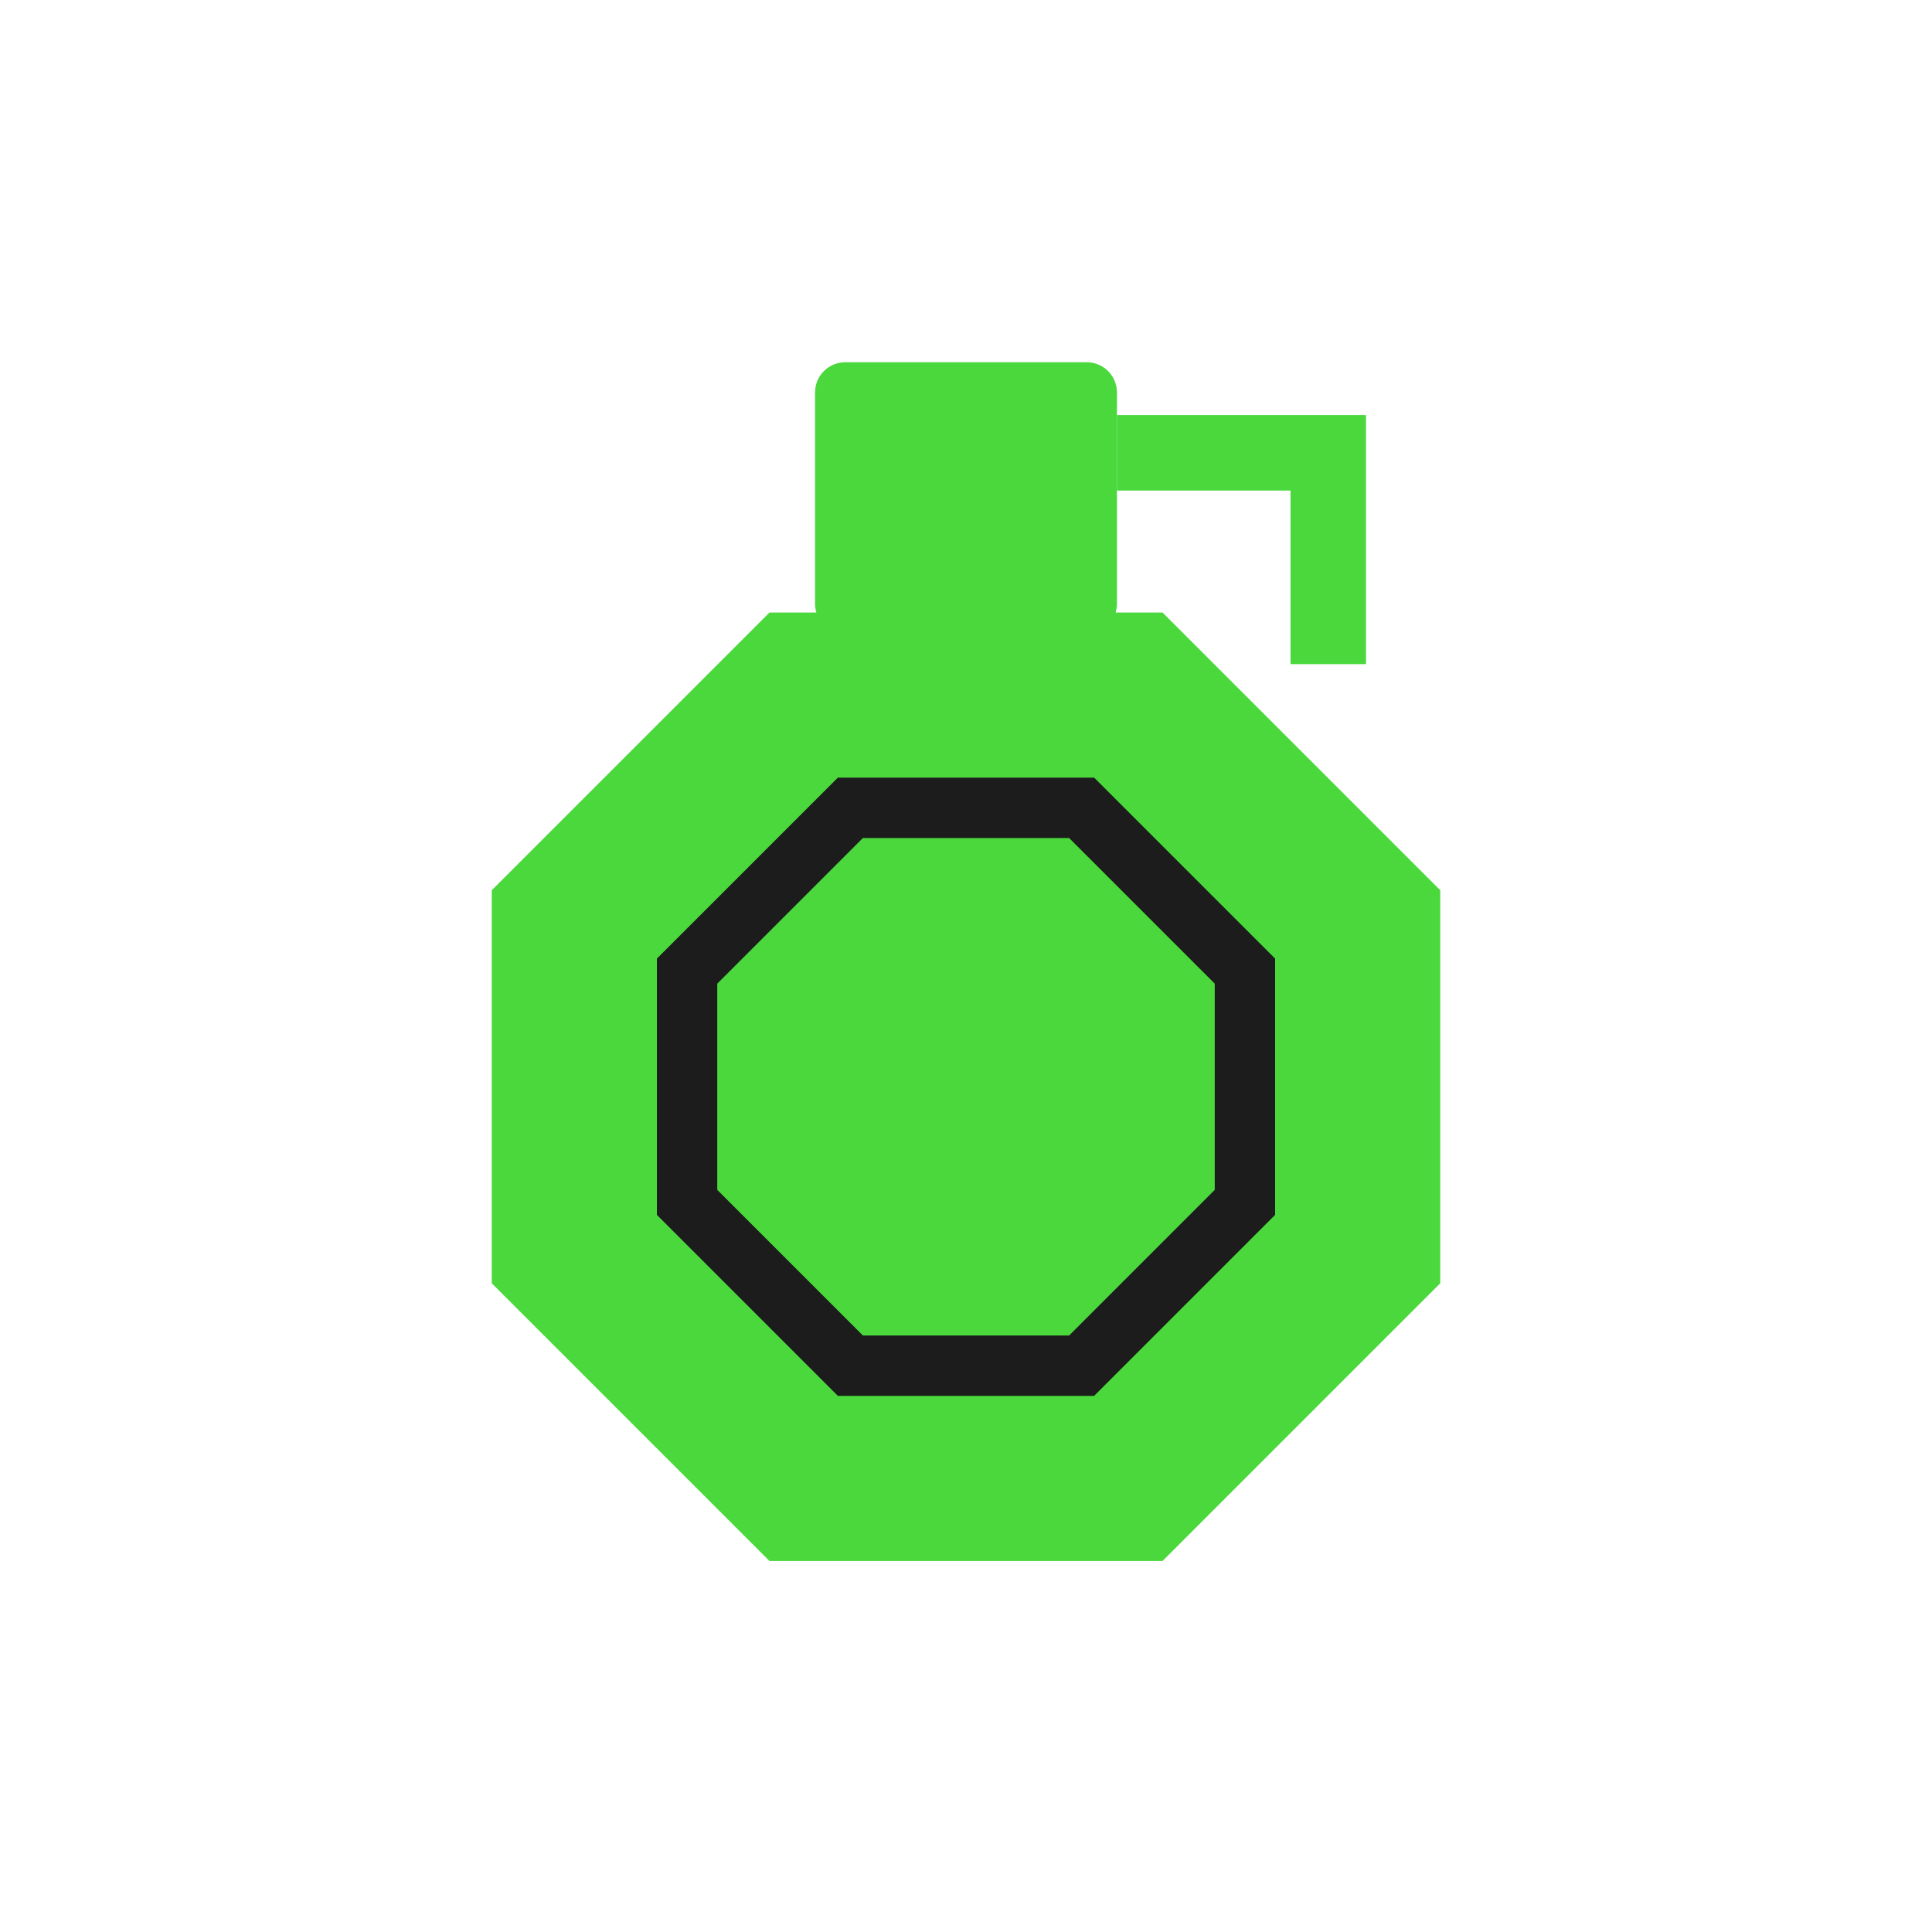
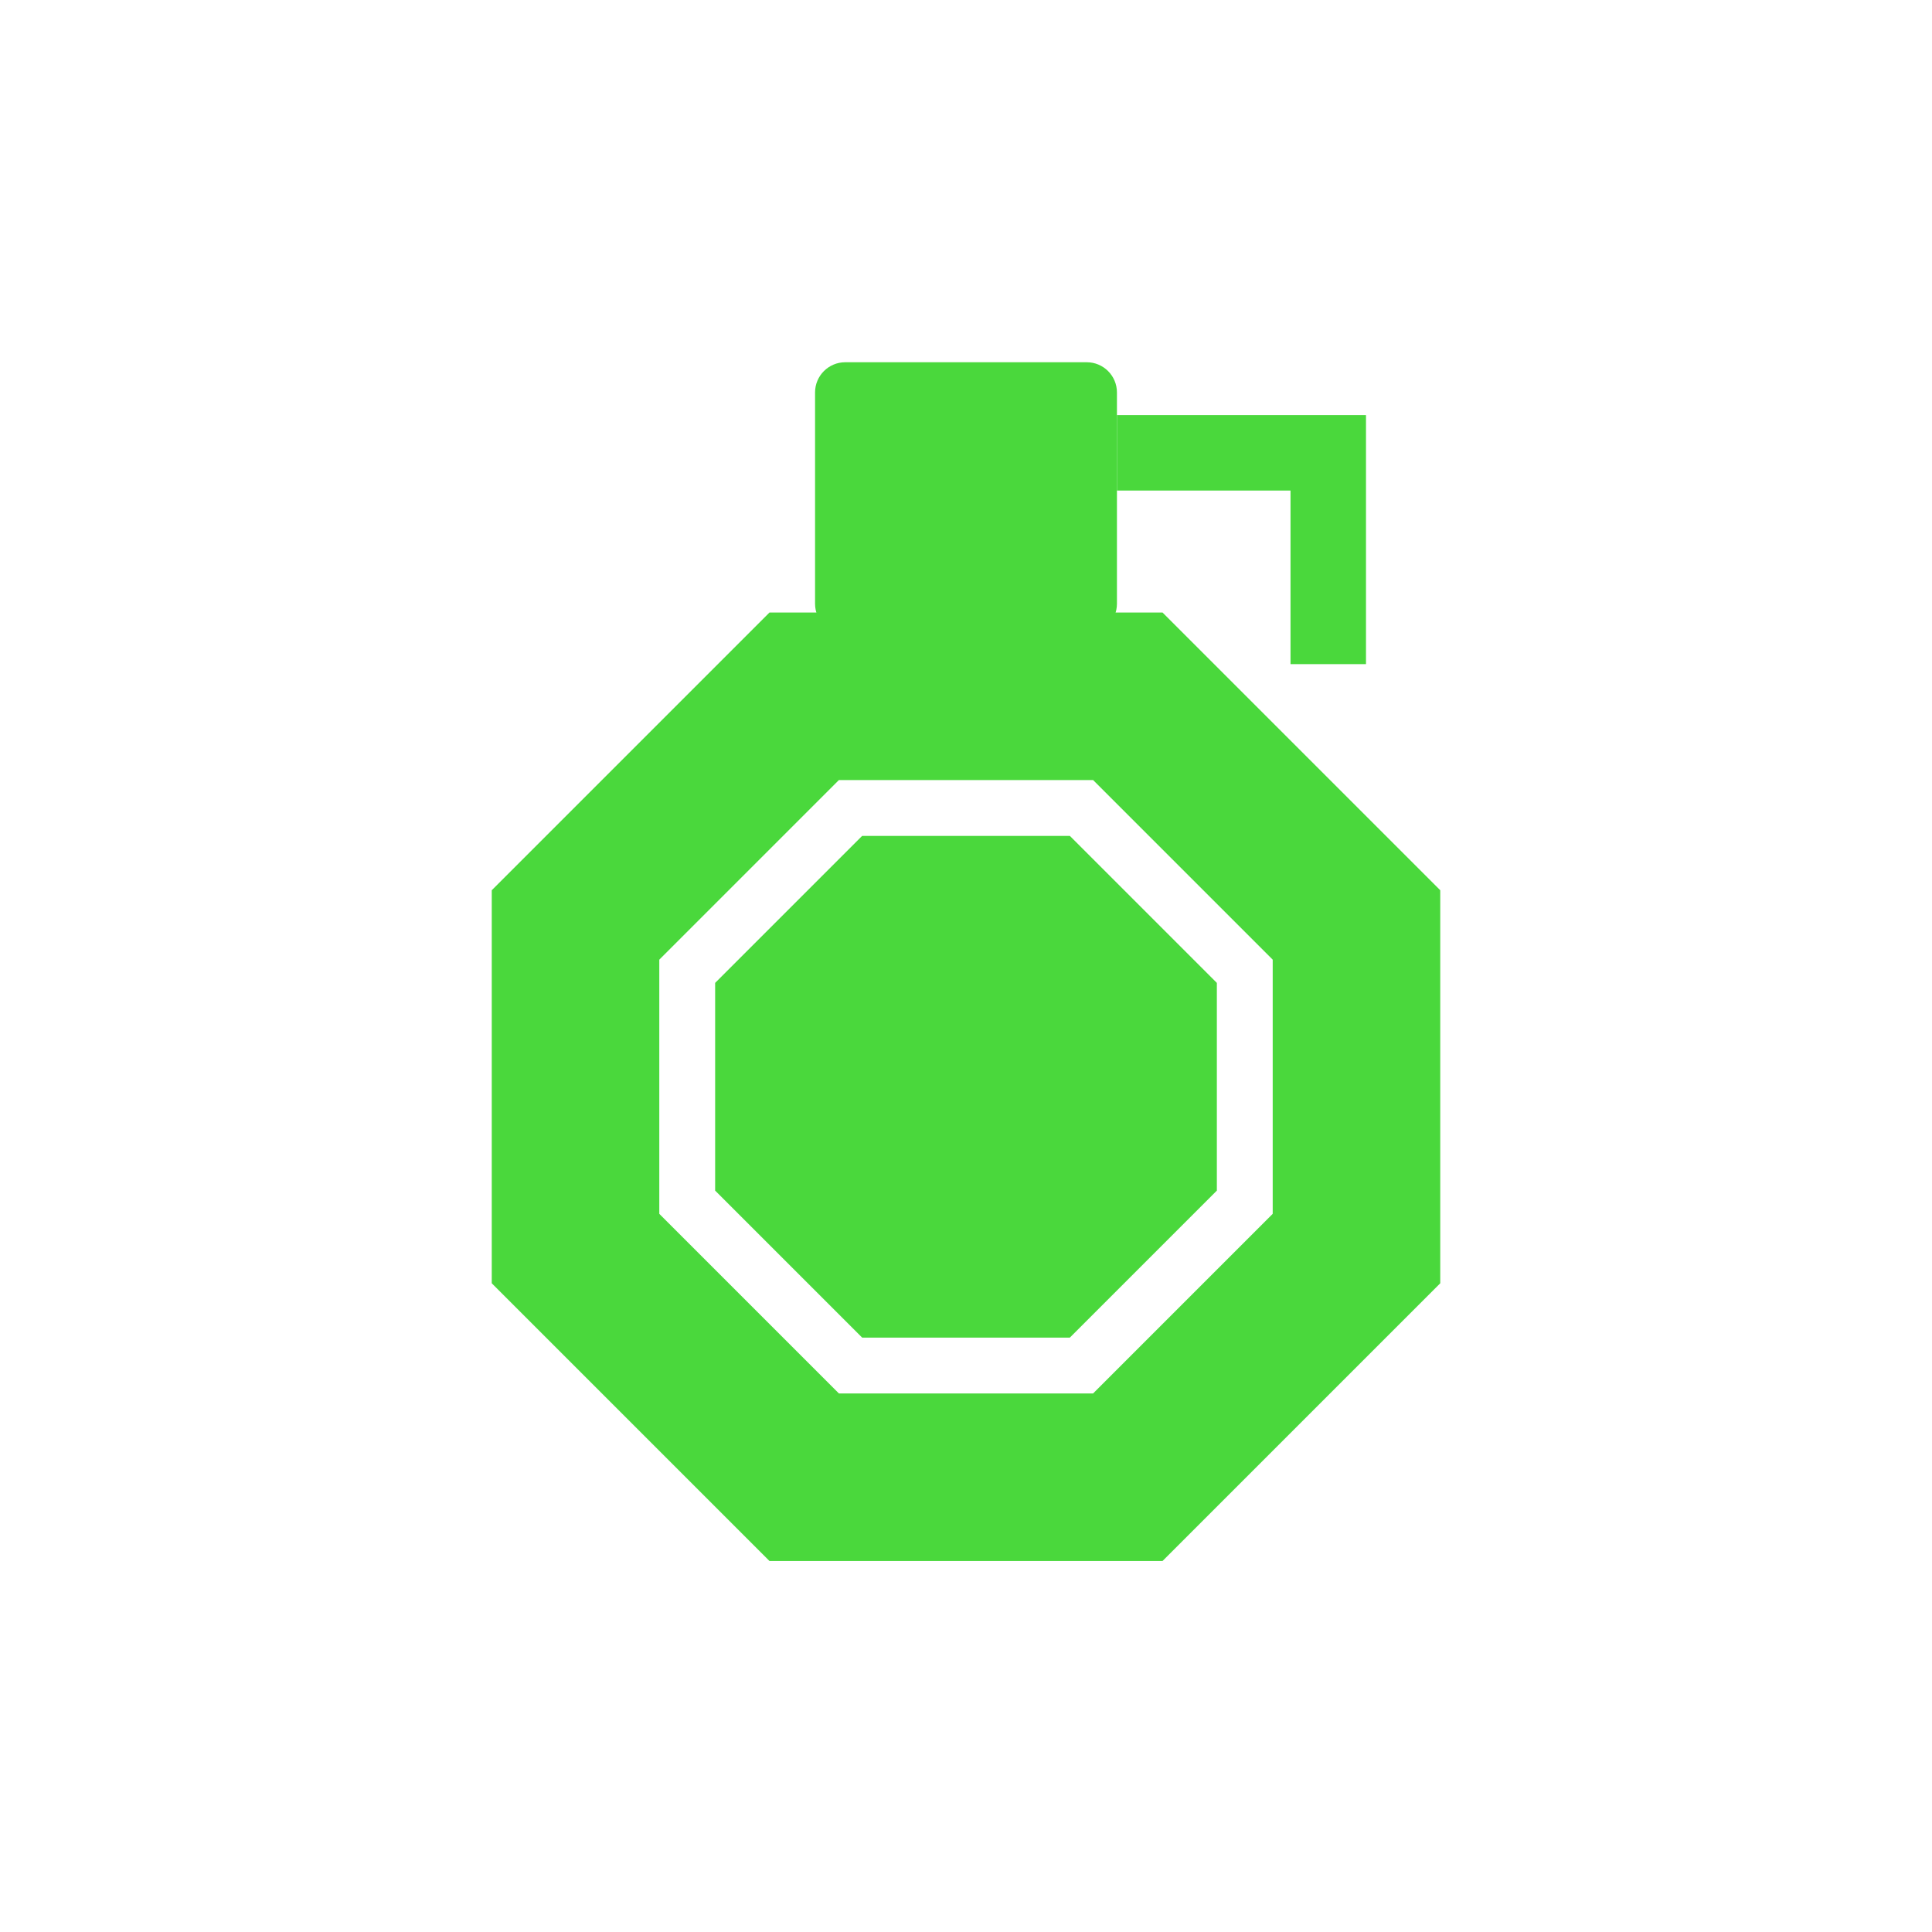
<svg xmlns="http://www.w3.org/2000/svg" width="32" height="32" viewBox="0 0 32 32">
  <g transform="scale(0.5)">
-     <polygon points="47.71,42.51 38.51,51.71 25.49,51.71 16.29,42.51 16.29,29.49 25.49,20.29 38.51,20.29 47.71,29.49" fill="#4ad83c" />
-     <polygon points="41.24,39.83 35.83,45.24 28.17,45.24 22.76,39.83 22.76,32.17 28.17,26.76 35.83,26.76 41.24,32.17" fill="none" stroke="#1c1c1c" stroke-width="2" />
+     <path fill-rule="evenodd" fill="#4ad83c" d="M47.71,42.51 L38.51,51.71 L25.49,51.71 L16.29,42.51 L16.29,29.49 L25.49,20.29 L38.51,20.29 L47.71,29.49 Z M42.16,40.21 L36.21,46.16 L27.79,46.16 L21.84,40.21 L21.84,31.79 L27.79,25.84 L36.21,25.84 L42.16,31.79 Z M40.31,39.44 L35.44,44.31 L28.56,44.31 L23.69,39.44 L23.69,32.56 L28.56,27.69 L35.44,27.69 L40.31,32.56 Z" />
    <rect x="27" y="12" width="10" height="9" rx="1" fill="#4ad83c" />
    <path d="M37,15 H44 V22" fill="none" stroke="#4ad83c" stroke-width="2.5" />
  </g>
</svg>
